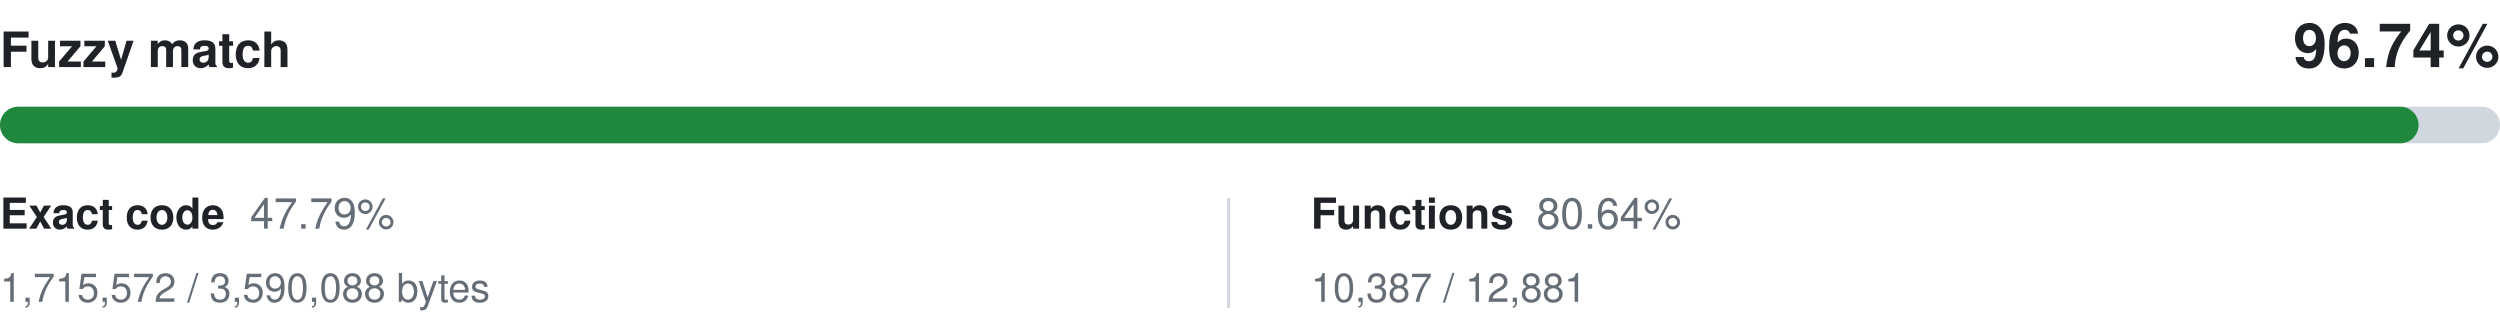
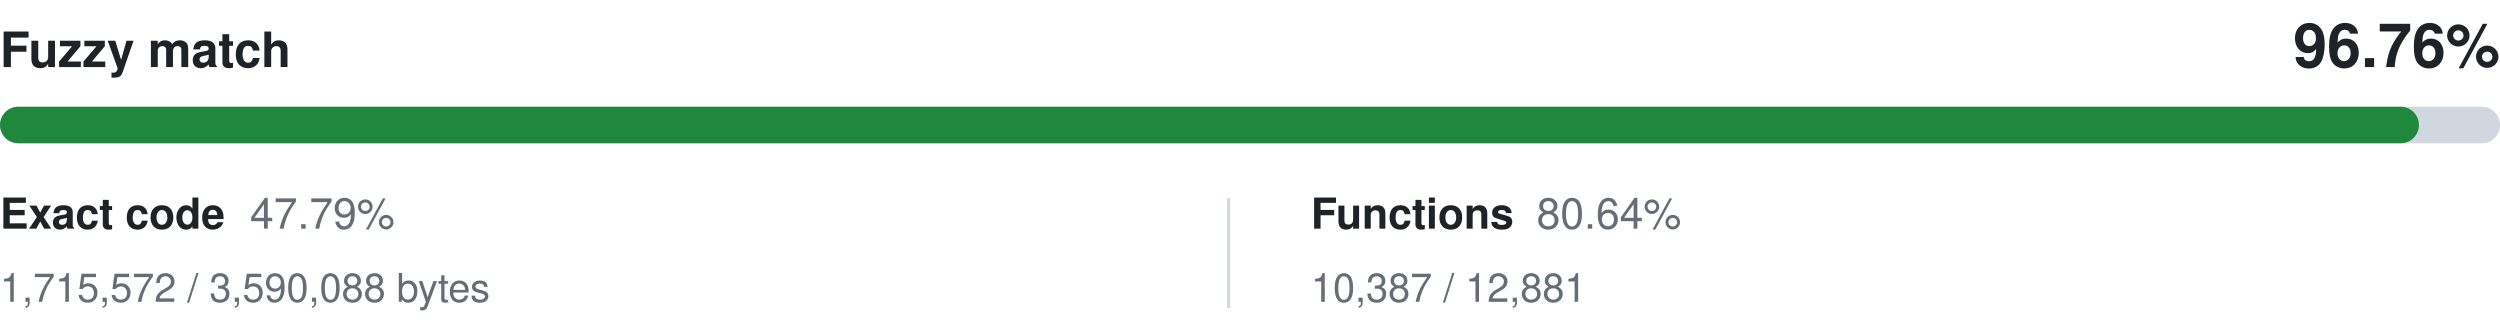
<svg xmlns="http://www.w3.org/2000/svg" width="820" height="108" viewBox="0 0 820 108" role="img" aria-labelledby="title desc">
  <style>
    .primary { fill: #1f2328; }
    .secondary { fill: #656d76; }
    .track { fill: #d0d7de; }
    @media (prefers-color-scheme: dark) {
      .primary { fill: #f0f6fc; }
      .secondary { fill: #8c959f; }
      .track { fill: #30363d; }
    }
  </style>
  <g font-family="-apple-system,BlinkMacSystemFont,Segoe UI,Helvetica,Arial,sans-serif">
    <text x="0" y="22" class="primary" font-size="16" font-weight="600">Fuzzy match</text>
-     <text x="820" y="22" class="primary" font-size="20" font-weight="600" text-anchor="end">96.74%</text>
+     <text x="820" y="22" class="primary" font-size="20" font-weight="600" text-anchor="end">96.76%</text>
    <rect y="35" width="820" height="12" rx="6" class="track" />
-     <rect y="35" width="793.29" height="12" rx="6" fill="#1f883d" />
+     <rect y="35" width="793.41" height="12" rx="6" fill="#1f883d" />
    <text x="0" y="75" class="primary" font-size="14" font-weight="600">Exact code</text>
    <text x="82" y="75" class="secondary" font-size="14">47.79%</text>
    <text x="0" y="99" class="secondary" font-size="13">1,715,572 / 3,590,088 bytes</text>
    <line x1="403" y1="65" x2="403" y2="101" stroke="#d0d7de" />
    <text x="430" y="75" class="primary" font-size="14" font-weight="600">Functions</text>
    <text x="504" y="75" class="secondary" font-size="14">80.64%</text>
    <text x="430" y="99" class="secondary" font-size="13">10,387 / 12,881</text>
  </g>
</svg>
